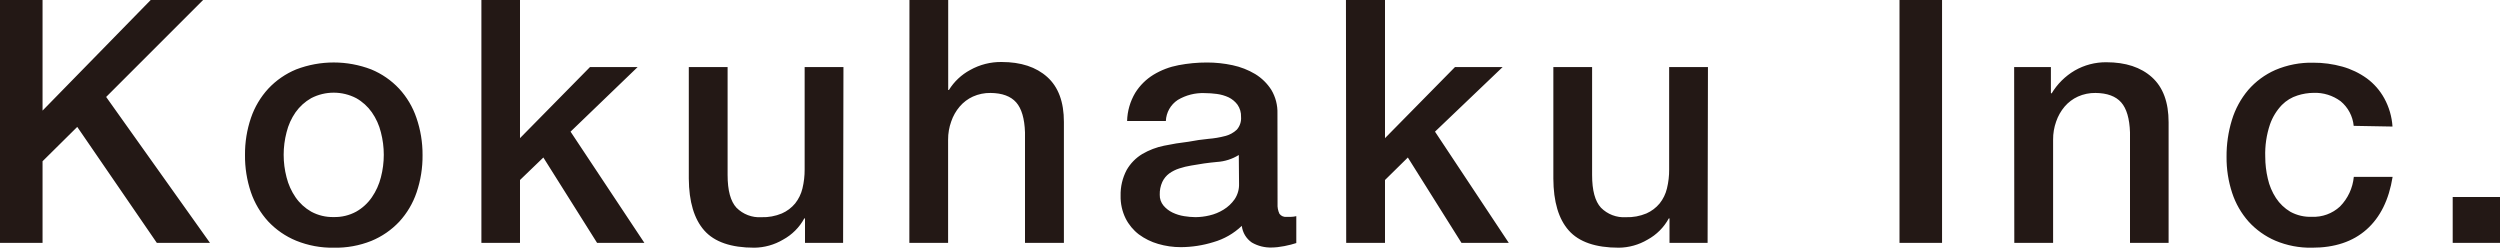
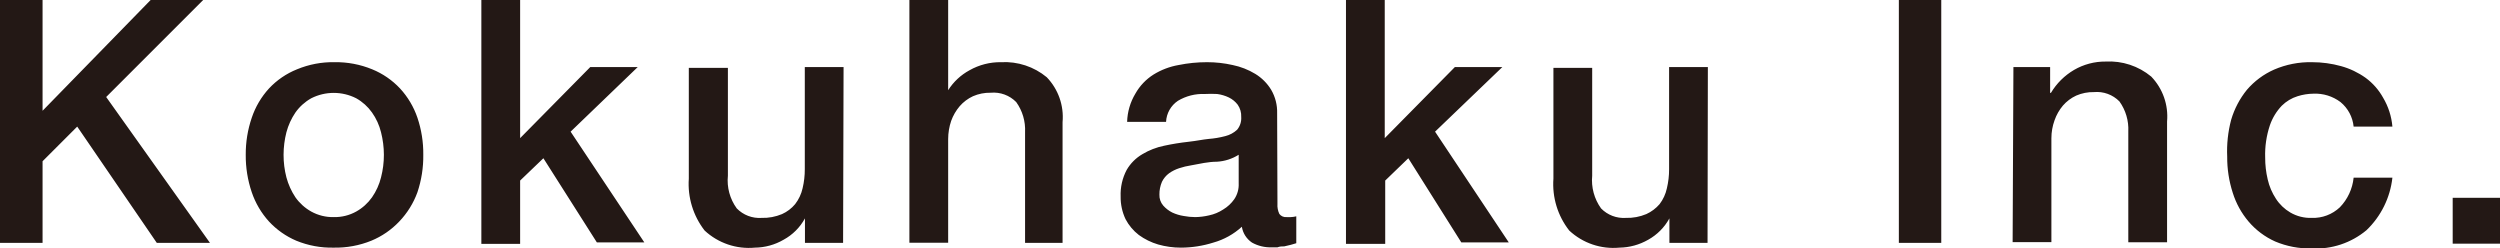
- <svg xmlns="http://www.w3.org/2000/svg" viewBox="0 0 500 49.54">
-   <path d="M0 0h8.51v22.12L30.14 0h10.48L21.23 19.39 42 48.58H31.37l-15.92-23.2-6.94 6.87v16.33H0zm66.75 49.54a19.17 19.17 0 0 1-7.52-1.4 16.07 16.07 0 0 1-5.58-3.84 16.61 16.61 0 0 1-3.47-5.86A22.57 22.57 0 0 1 49 31a22.42 22.42 0 0 1 1.19-7.42 16.48 16.48 0 0 1 3.47-5.85 16 16 0 0 1 5.58-3.85 21 21 0 0 1 15 0 16 16 0 0 1 5.58 3.85 16.33 16.33 0 0 1 3.47 5.85A22.42 22.42 0 0 1 84.51 31a22.57 22.57 0 0 1-1.19 7.48 16.46 16.46 0 0 1-3.47 5.86 16.07 16.07 0 0 1-5.58 3.84 19.17 19.17 0 0 1-7.52 1.36zm0-6.13a8.94 8.94 0 0 0 4.49-1.08 9.48 9.48 0 0 0 3.13-2.87 12.4 12.4 0 0 0 1.81-4 17.82 17.82 0 0 0 0-9 12 12 0 0 0-1.81-4 9.58 9.58 0 0 0-3.13-2.83 9.79 9.79 0 0 0-9 0 9.68 9.68 0 0 0-3.13 2.83 12 12 0 0 0-1.8 4 17.82 17.82 0 0 0 0 9 12.38 12.38 0 0 0 1.8 4 9.57 9.57 0 0 0 3.13 2.87 9 9 0 0 0 4.51 1.08zM96.28 0H104v27.63l14-14.22h9.53l-13.42 12.92 14.77 22.25h-9.46L108.67 31.5 104 36v12.58h-7.72zm72.34 48.58H161v-4.9h-.14a10.6 10.6 0 0 1-4.25 4.25 11.54 11.54 0 0 1-5.75 1.61q-6.95 0-10-3.44t-3.1-10.38V13.41h7.76V35c0 3.09.59 5.26 1.77 6.54a6.45 6.45 0 0 0 5 1.9 9.78 9.78 0 0 0 4.08-.75 7.22 7.22 0 0 0 2.66-2 7.78 7.78 0 0 0 1.46-3 15.93 15.93 0 0 0 .44-3.81V13.41h7.76zM181.89 0h7.75v18h.14a11.3 11.3 0 0 1 4.25-4 12.51 12.51 0 0 1 6.3-1.6q5.78 0 9.12 3t3.33 9v24.18H205V26.47q-.14-4.16-1.77-6t-5.1-1.88a8.35 8.35 0 0 0-3.54.72 7.66 7.66 0 0 0-2.65 2 9.1 9.1 0 0 0-1.7 3 10.57 10.57 0 0 0-.62 3.61v20.66h-7.75zm73.62 40.76a4.11 4.11 0 0 0 .38 2 1.55 1.55 0 0 0 1.46.61h.82a4.65 4.65 0 0 0 1.09-.14v5.38c-.28.09-.63.2-1.06.31s-.87.21-1.33.3-.91.16-1.36.21-.84.07-1.15.07a7.43 7.43 0 0 1-4-1 4.7 4.7 0 0 1-2-3.33 13.61 13.61 0 0 1-5.69 3.26 22.36 22.36 0 0 1-6.49 1 16 16 0 0 1-4.56-.65 12.16 12.16 0 0 1-3.85-1.9 9.29 9.29 0 0 1-2.65-3.2 9.85 9.85 0 0 1-1-4.53 10.52 10.52 0 0 1 1.21-5.15 8.9 8.9 0 0 1 3.13-3.2 14.25 14.25 0 0 1 4.36-1.66c1.61-.34 3.23-.6 4.86-.79 1.41-.27 2.75-.46 4-.58a18.87 18.87 0 0 0 3.37-.57 5.24 5.24 0 0 0 2.31-1.26 3.46 3.46 0 0 0 .85-2.55 4 4 0 0 0-.71-2.45 4.92 4.92 0 0 0-1.77-1.47 8.24 8.24 0 0 0-2.35-.68 19.43 19.43 0 0 0-2.45-.17 9.74 9.74 0 0 0-5.38 1.37 5.3 5.3 0 0 0-2.38 4.21h-7.75a11.61 11.61 0 0 1 1.63-5.64 11.21 11.21 0 0 1 3.64-3.61 15 15 0 0 1 5-1.91 30.06 30.06 0 0 1 5.72-.54 24.27 24.27 0 0 1 5.1.54 14.87 14.87 0 0 1 4.53 1.77 10 10 0 0 1 3.23 3.17 8.73 8.73 0 0 1 1.22 4.73zM247.76 31a9.4 9.4 0 0 1-4.36 1.39c-1.73.16-3.45.4-5.17.72a15.6 15.6 0 0 0-2.38.58 7.15 7.15 0 0 0-2 1 4.49 4.49 0 0 0-1.39 1.7 5.8 5.8 0 0 0-.51 2.55 3.26 3.26 0 0 0 .75 2.18 5.45 5.45 0 0 0 1.8 1.39 8.39 8.39 0 0 0 2.32.72 15 15 0 0 0 2.28.2 12.32 12.32 0 0 0 2.78-.34 9.29 9.29 0 0 0 2.83-1.16 7.4 7.4 0 0 0 2.21-2.07 5.25 5.25 0 0 0 .89-3.1zm21.43-31H277v27.63l14-14.22h9.53L287 26.33l14.76 22.25h-9.46L281.57 31.5 277 36v12.58h-7.76zm72.33 48.58h-7.62v-4.9h-.14a10.6 10.6 0 0 1-4.25 4.25 11.52 11.52 0 0 1-5.75 1.61q-6.94 0-10-3.44t-3.09-10.38V13.41h7.75V35c0 3.09.59 5.26 1.77 6.54a6.45 6.45 0 0 0 5 1.9 9.8 9.8 0 0 0 4.09-.75 7.26 7.26 0 0 0 2.65-2 7.64 7.64 0 0 0 1.46-3 15.43 15.43 0 0 0 .44-3.81V13.41h7.76zM379.9 0h8.51v48.58h-8.51zm22.93 13.41h7.35v5.16l.13.14a13.16 13.16 0 0 1 4.63-4.6 12.46 12.46 0 0 1 6.33-1.66q5.79 0 9.12 3t3.33 9v24.13H426V26.47q-.14-4.16-1.77-6t-5.11-1.88a8.34 8.34 0 0 0-3.53.72 7.7 7.7 0 0 0-2.66 2 9.28 9.28 0 0 0-1.7 3 10.57 10.57 0 0 0-.61 3.61v20.66h-7.76zm67.91 11.76a7.29 7.29 0 0 0-2.62-4.93 8.56 8.56 0 0 0-5.41-1.67 10.83 10.83 0 0 0-3.2.52 7.54 7.54 0 0 0-3.13 1.9 10.75 10.75 0 0 0-2.38 3.88 18.37 18.37 0 0 0-.95 6.5 19 19 0 0 0 .51 4.35 11.76 11.76 0 0 0 1.63 3.88 8.87 8.87 0 0 0 2.89 2.76 8.27 8.27 0 0 0 4.29 1A7.77 7.77 0 0 0 468 41.3a9.74 9.74 0 0 0 2.76-5.92h7.76q-1.1 6.87-5.21 10.52t-10.92 3.64a18 18 0 0 1-7.31-1.4 15.52 15.52 0 0 1-5.35-3.81 16.25 16.25 0 0 1-3.3-5.75 22.42 22.42 0 0 1-1.12-7.21 24.47 24.47 0 0 1 1.07-7.37 16.92 16.92 0 0 1 3.26-6 15.43 15.43 0 0 1 5.42-4 18.3 18.3 0 0 1 7.58-1.46 21.3 21.3 0 0 1 5.82.78 15.56 15.56 0 0 1 4.9 2.35 12.33 12.33 0 0 1 3.5 4 13.56 13.56 0 0 1 1.64 5.64zm19.8 14.23H500v9.18h-9.46z" fill="#231815" />
+ <svg xmlns="http://www.w3.org/2000/svg" viewBox="0 0 157.99 15.65">
+   <path d="M0 0h2.69v7l6.83-7h3.32L6.71 6.13l6.56 9.22H9.91L4.88 8l-2.19 2.19v5.16H0zm21.09 15.65a5.89 5.89 0 0 1-2.37-.44A5.07 5.07 0 0 1 17 14a5.27 5.27 0 0 1-1.09-1.85 7.18 7.18 0 0 1-.38-2.37 7.09 7.09 0 0 1 .38-2.34A5.18 5.18 0 0 1 17 5.59a4.94 4.94 0 0 1 1.77-1.21 5.89 5.89 0 0 1 2.37-.45 6 6 0 0 1 2.38.45 5 5 0 0 1 1.76 1.21 5.2 5.2 0 0 1 1.1 1.85 7.09 7.09 0 0 1 .37 2.34 7.18 7.18 0 0 1-.37 2.37A5.29 5.29 0 0 1 25.23 14a5.12 5.12 0 0 1-1.76 1.21 6 6 0 0 1-2.38.44zm0-1.93a2.79 2.79 0 0 0 1.42-.35 3.05 3.05 0 0 0 1-.9 3.81 3.81 0 0 0 .57-1.26 5.66 5.66 0 0 0 .18-1.43 5.82 5.82 0 0 0-.18-1.42 3.67 3.67 0 0 0-.57-1.25 3.05 3.05 0 0 0-1-.9 3.14 3.14 0 0 0-2.84 0 3.05 3.05 0 0 0-1 .9 4.09 4.09 0 0 0-.57 1.25 5.82 5.82 0 0 0-.18 1.42 5.66 5.66 0 0 0 .18 1.43 4.26 4.26 0 0 0 .57 1.26 3.05 3.05 0 0 0 1 .9 2.82 2.82 0 0 0 1.42.35zM30.42 0h2.45v8.73l4.43-4.49h3l-4.24 4.08 4.66 7h-3L34.34 10l-1.47 1.41v4h-2.45zm22.86 15.35h-2.41V13.8a3.37 3.37 0 0 1-1.35 1.35 3.69 3.69 0 0 1-1.81.5 4.11 4.11 0 0 1-3.18-1.08 4.8 4.8 0 0 1-1-3.28v-7H46v6.81a3 3 0 0 0 .56 2.07 2 2 0 0 0 1.57.6 3.1 3.1 0 0 0 1.29-.24 2.31 2.31 0 0 0 .83-.63 2.54 2.54 0 0 0 .47-1 5.09 5.09 0 0 0 .14-1.21V4.24h2.45zM57.47 0h2.45v5.7a3.66 3.66 0 0 1 1.35-1.26 3.93 3.93 0 0 1 2-.51 4.17 4.17 0 0 1 2.88.95 3.63 3.63 0 0 1 1 2.84v7.63h-2.37v-7a3 3 0 0 0-.56-1.9 2 2 0 0 0-1.61-.59 2.67 2.67 0 0 0-1.12.22 2.51 2.51 0 0 0-.84.63 3 3 0 0 0-.54.93 3.59 3.59 0 0 0-.19 1.14v6.56h-2.45zm23.26 12.88a1.27 1.27 0 0 0 .12.64.51.51 0 0 0 .46.2h.26a1.63 1.63 0 0 0 .35-.05v1.7l-.34.1-.42.1c-.14 0-.28 0-.43.06h-.36a2.39 2.39 0 0 1-1.25-.3 1.49 1.49 0 0 1-.64-1 4.45 4.45 0 0 1-1.8 1 6.88 6.88 0 0 1-2.05.32 5.27 5.27 0 0 1-1.44-.2 4 4 0 0 1-1.22-.6 3.05 3.05 0 0 1-.84-1 3.24 3.24 0 0 1-.31-1.43 3.32 3.32 0 0 1 .38-1.68 2.74 2.74 0 0 1 1-1 4.35 4.35 0 0 1 1.37-.53c.51-.11 1-.19 1.54-.25s.87-.14 1.27-.18a5.82 5.82 0 0 0 1.06-.18 1.69 1.69 0 0 0 .74-.4 1.14 1.14 0 0 0 .26-.81 1.25 1.25 0 0 0-.22-.77 1.56 1.56 0 0 0-.56-.46 2.46 2.46 0 0 0-.74-.22 7.27 7.27 0 0 0-.78 0 3.06 3.06 0 0 0-1.7.43 1.7 1.7 0 0 0-.75 1.33h-2.46a3.66 3.66 0 0 1 .52-1.78 3.39 3.39 0 0 1 1.15-1.21 4.48 4.48 0 0 1 1.58-.6 9 9 0 0 1 1.8-.18 7.31 7.31 0 0 1 1.62.18 4.49 4.49 0 0 1 1.43.56 3 3 0 0 1 1 1 2.77 2.77 0 0 1 .38 1.49zm-2.45-3.1a2.89 2.89 0 0 1-1.37.44c-.55 0-1.09.13-1.64.23a4.56 4.56 0 0 0-.75.18 2.4 2.4 0 0 0-.64.32 1.48 1.48 0 0 0-.45.54 2 2 0 0 0-.16.81 1 1 0 0 0 .24.69 1.89 1.89 0 0 0 .57.44 2.71 2.71 0 0 0 .73.22 4 4 0 0 0 .72.07 4.07 4.07 0 0 0 .88-.11 2.59 2.59 0 0 0 .89-.37 2.29 2.29 0 0 0 .7-.65 1.64 1.64 0 0 0 .28-1zM85.06 0h2.45v8.73l4.43-4.49h3l-4.25 4.08 4.66 7h-3L89 10l-1.46 1.41v4h-2.48zm22.85 15.35h-2.41V13.8a3.41 3.41 0 0 1-1.34 1.35 3.76 3.76 0 0 1-1.82.5 4.09 4.09 0 0 1-3.17-1.08 4.75 4.75 0 0 1-1-3.28v-7h2.45v6.81a3.05 3.05 0 0 0 .56 2.07 2 2 0 0 0 1.57.6 3.1 3.1 0 0 0 1.29-.24 2.44 2.44 0 0 0 .84-.63 2.52 2.52 0 0 0 .46-1 5.09 5.09 0 0 0 .14-1.21V4.24h2.45zM120 0h2.68v15.35H120zm7.24 4.24h2.32v1.63h.05a4.14 4.14 0 0 1 1.46-1.45 3.91 3.91 0 0 1 2-.53 4.15 4.15 0 0 1 2.88.95 3.63 3.63 0 0 1 1 2.84v7.63h-2.45v-7a3 3 0 0 0-.56-1.9 2 2 0 0 0-1.61-.59 2.67 2.67 0 0 0-1.12.22 2.51 2.51 0 0 0-.84.63 2.93 2.93 0 0 0-.53.93 3.33 3.33 0 0 0-.2 1.14v6.56h-2.45zM148.74 8a2.3 2.3 0 0 0-.83-1.55 2.65 2.65 0 0 0-1.71-.53 3.47 3.47 0 0 0-1 .16 2.45 2.45 0 0 0-1 .6 3.39 3.39 0 0 0-.75 1.23 5.84 5.84 0 0 0-.3 2.05 5.91 5.91 0 0 0 .16 1.38 3.72 3.72 0 0 0 .52 1.22 2.71 2.71 0 0 0 .91.87 2.51 2.51 0 0 0 1.35.34 2.46 2.46 0 0 0 1.78-.67 3.15 3.15 0 0 0 .87-1.87h2.45a5.42 5.42 0 0 1-1.64 3.32 5 5 0 0 1-3.46 1.15 5.6 5.6 0 0 1-2.31-.44A4.77 4.77 0 0 1 142.1 14a5.21 5.21 0 0 1-1-1.82 7.26 7.26 0 0 1-.35-2.28 7.74 7.74 0 0 1 .25-2.33 5.44 5.44 0 0 1 1-1.9 4.85 4.85 0 0 1 1.71-1.27 5.74 5.74 0 0 1 2.4-.47 6.87 6.87 0 0 1 1.84.25 4.94 4.94 0 0 1 1.55.74 3.9 3.9 0 0 1 1.1 1.25 4.27 4.27 0 0 1 .59 1.83zm6.26 4.5h3v2.9h-3z" fill="#231815" />
</svg>
